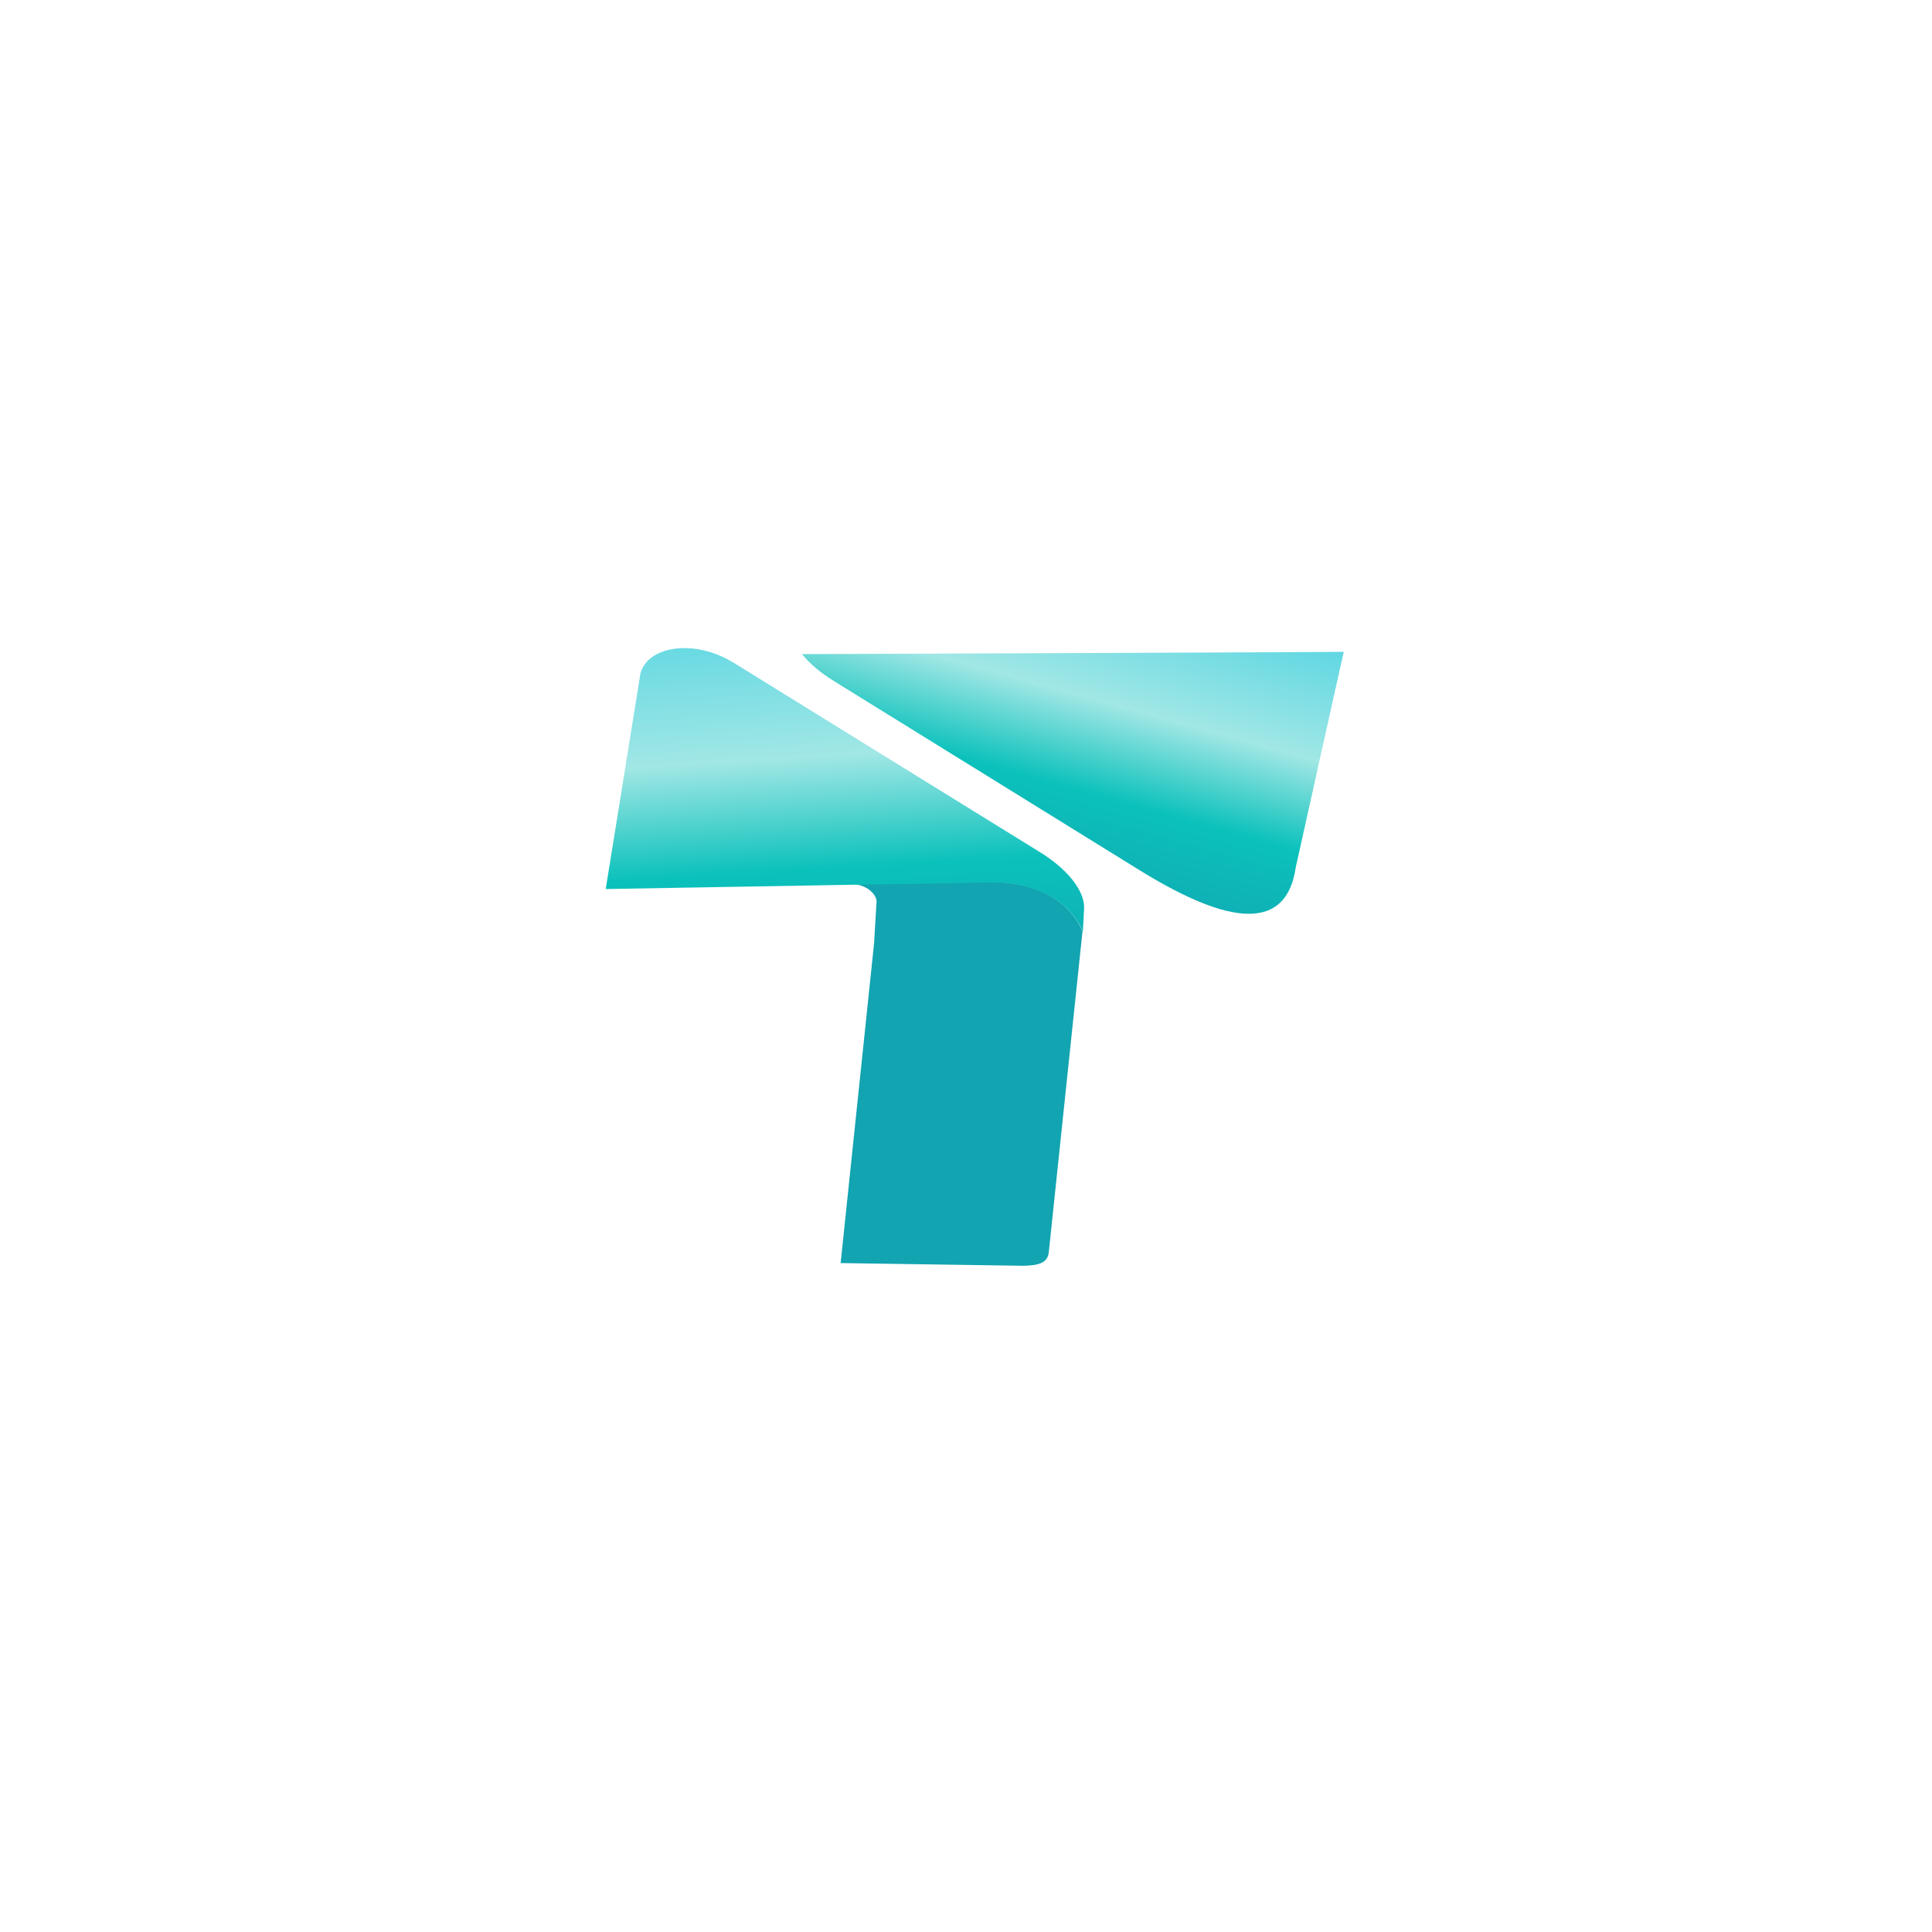
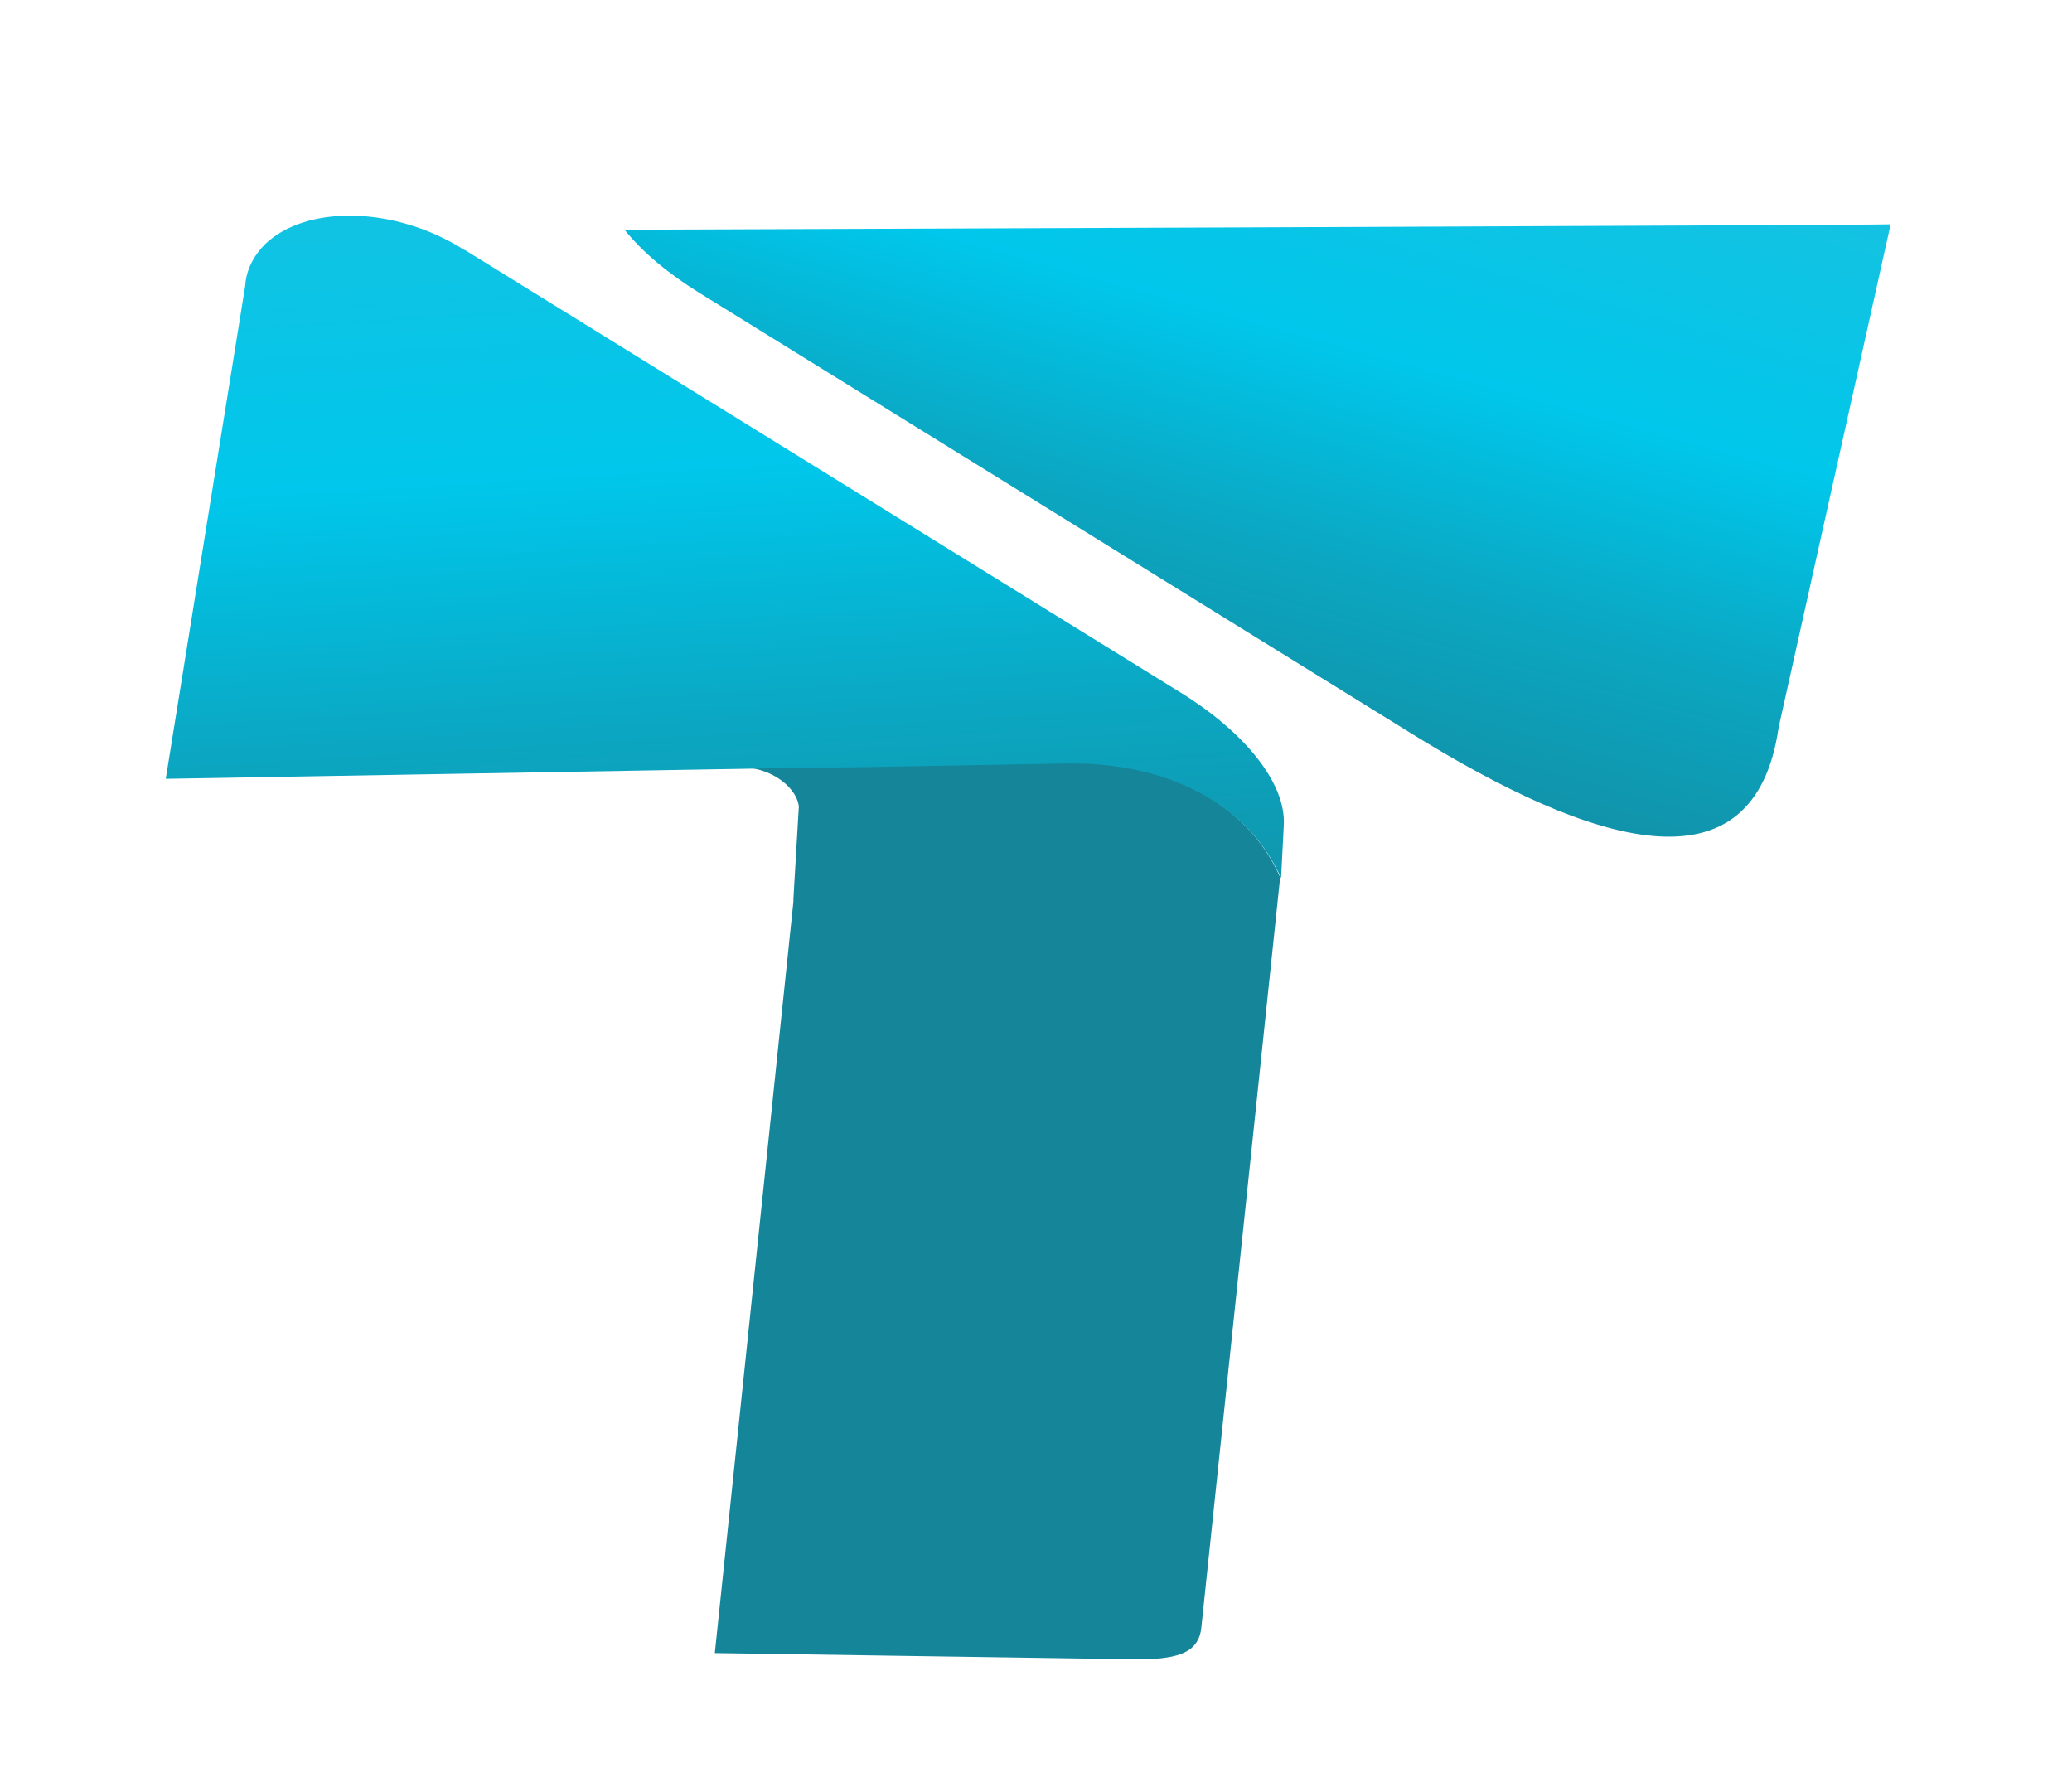
- <svg xmlns="http://www.w3.org/2000/svg" viewBox="0 0 500 500">
-   <g id="_2054983228384_jnoqKSXSAL" stop-color="rgb(29, 219, 193)" transform="matrix(1, 0, 0, 1, 152.256, 147.6827)">
+ <svg xmlns="http://www.w3.org/2000/svg" viewBox="100 100 300 259.361">
+   <g id="_2054983228384_jnoqKSXSAL" stop-color="rgb(29, 219, 193)" transform="matrix(1.307553, 0, 0, 1.307553, 118.116, 105.0144)" style="">
    <linearGradient id="SVGID_1__SOJloPRi3y" gradientUnits="userSpaceOnUse" x1="1936.943" y1="-2084.28" x2="2036.028" y2="-1725.475" gradientTransform="matrix(0.2715 0 0 -0.2715 -417.4425 -477.1778)" stop-color="rgb(29, 219, 193)">
-       <stop offset="0" style="stop-color: rgb(18, 164, 177);" />
-       <stop offset="0.353" style="stop-color: rgb(11, 193, 187);" />
-       <stop offset="0.588" style="stop-color: rgb(161, 231, 229);" />
-       <stop offset="1" style="stop-color: rgb(67, 208, 225);" />
+       <stop offset="0" stop-color="hsl(189, 76%, 34%)" />
+       <stop offset="0.353" stop-color="hsl(189, 89%, 40%)" />
+       <stop offset="0.588" stop-color="hsl(189, 100%, 46%)" />
+       <stop offset="1" stop-color="hsl(189, 77%, 49%)" />
    </linearGradient>
-     <path fill-rule="evenodd" clip-rule="evenodd" d="M55.3,21.6c2,2.5,4.9,4.9,8.3,7l78.7,48.7 c20.3,12.6,38.1,18.1,40.8-0.6l12.4-55.7C195.5,21.1,55.3,21.6,55.3,21.6z" stroke-width="0" fill="url(#SVGID_1__SOJloPRi3y)" />
-     <path fill-rule="evenodd" clip-rule="evenodd" d="M112.6,179.9c4.2-0.1,6.4-0.8,6.6-3.8l8.7-82.8 c-3.7-8.4-12.8-12.9-23.9-12.7l-29.1,0.4l-7.2,0.1c4.2-0.1,6.8,2.6,6.9,4.4L74,95.7l0,0.3l-8.7,83.2L112.6,179.9L112.6,179.9z" stroke-width="0" style="fill: rgb(18, 164, 177);" />
+     <path fill-rule="evenodd" clip-rule="evenodd" fill="url(#SVGID_1__SOJloPRi3y)" d="M55.3,21.6c2,2.5,4.9,4.9,8.3,7l78.7,48.7 c20.3,12.6,38.1,18.1,40.8-0.6l12.4-55.7C195.5,21.1,55.3,21.6,55.3,21.6z" stroke-width="0" />
+     <path fill-rule="evenodd" clip-rule="evenodd" fill="hsl(189, 76%, 34%)" d="M112.6,179.9c4.2-0.1,6.4-0.8,6.6-3.8l8.7-82.8 c-3.7-8.4-12.8-12.9-23.9-12.7l-29.1,0.4l-7.2,0.1c4.2-0.1,6.8,2.6,6.9,4.4L74,95.7l0,0.3l-8.7,83.2L112.6,179.9L112.6,179.9z" stroke-width="0" />
    <linearGradient id="SVGID_2__d9FRjsYihk" gradientUnits="userSpaceOnUse" x1="1790.12" y1="-2200.844" x2="1762.252" y2="-1746.428" gradientTransform="matrix(0.2715 0 0 -0.2715 -417.4425 -477.1778)" stop-color="rgb(29, 219, 193)">
-       <stop offset="0" style="stop-color: rgb(18, 164, 177);" />
-       <stop offset="0.353" stop-color="rgb(11, 193, 187)" />
-       <stop offset="0.588" style="stop-color: rgb(161, 231, 229);" />
-       <stop offset="1" style="stop-color: rgb(67, 208, 225);" />
+       <stop offset="0" stop-color="hsl(189, 76%, 34%)" />
+       <stop offset="0.353" stop-color="hsl(189, 89%, 40%)" />
+       <stop offset="0.588" stop-color="hsl(189, 100%, 46%)" />
+       <stop offset="1" stop-color="hsl(189, 77%, 49%)" />
    </linearGradient>
    <path fill-rule="evenodd" clip-rule="evenodd" fill="url(#SVGID_2__d9FRjsYihk)" d="M75,81.2l7.2-0.1l21.9-0.4c11-0.2,20.2,4.3,23.9,12.7 l0.3-5.8c0.3-4.8-4.5-10.5-11.5-14.8L38.2,24.2c-0.2-0.1-0.4-0.3-0.7-0.4c-7.6-4.8-17.4-5-22-0.6c-1.3,1.3-2.1,2.9-2.2,4.6h0 L4.5,82.4l69-1.2L75,81.2L75,81.2z" stroke-width="0" />
  </g>
</svg>
